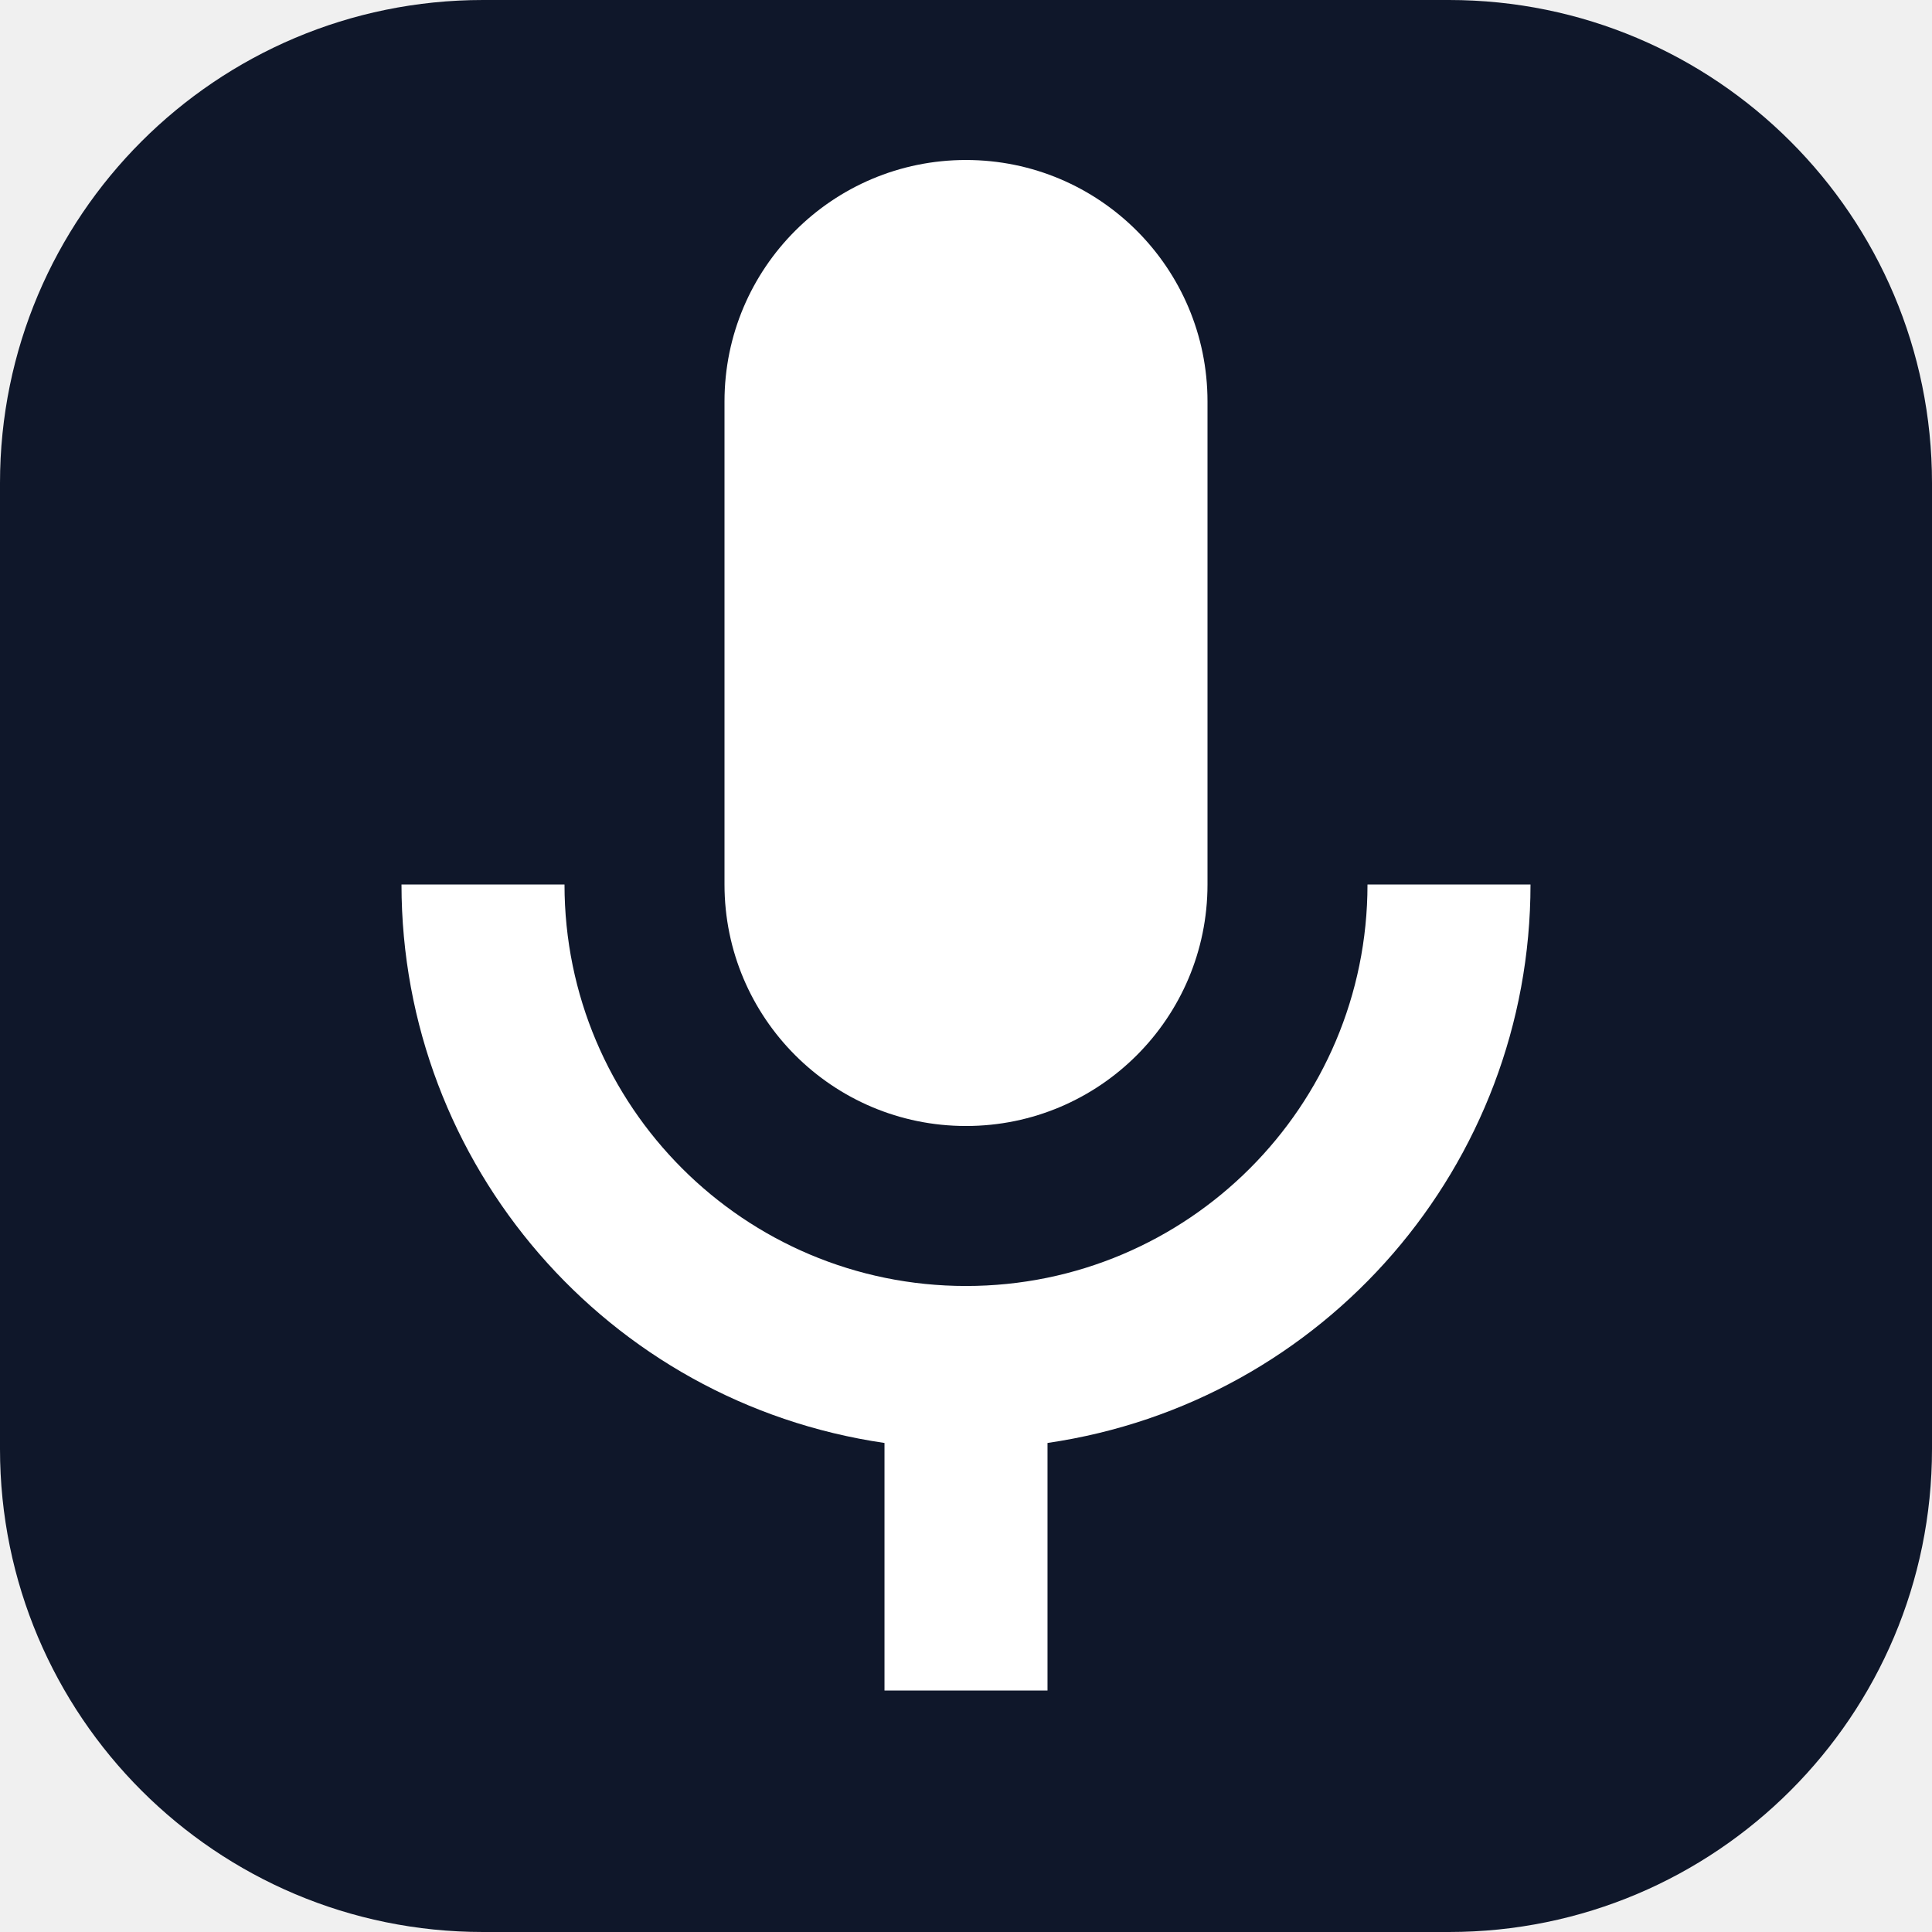
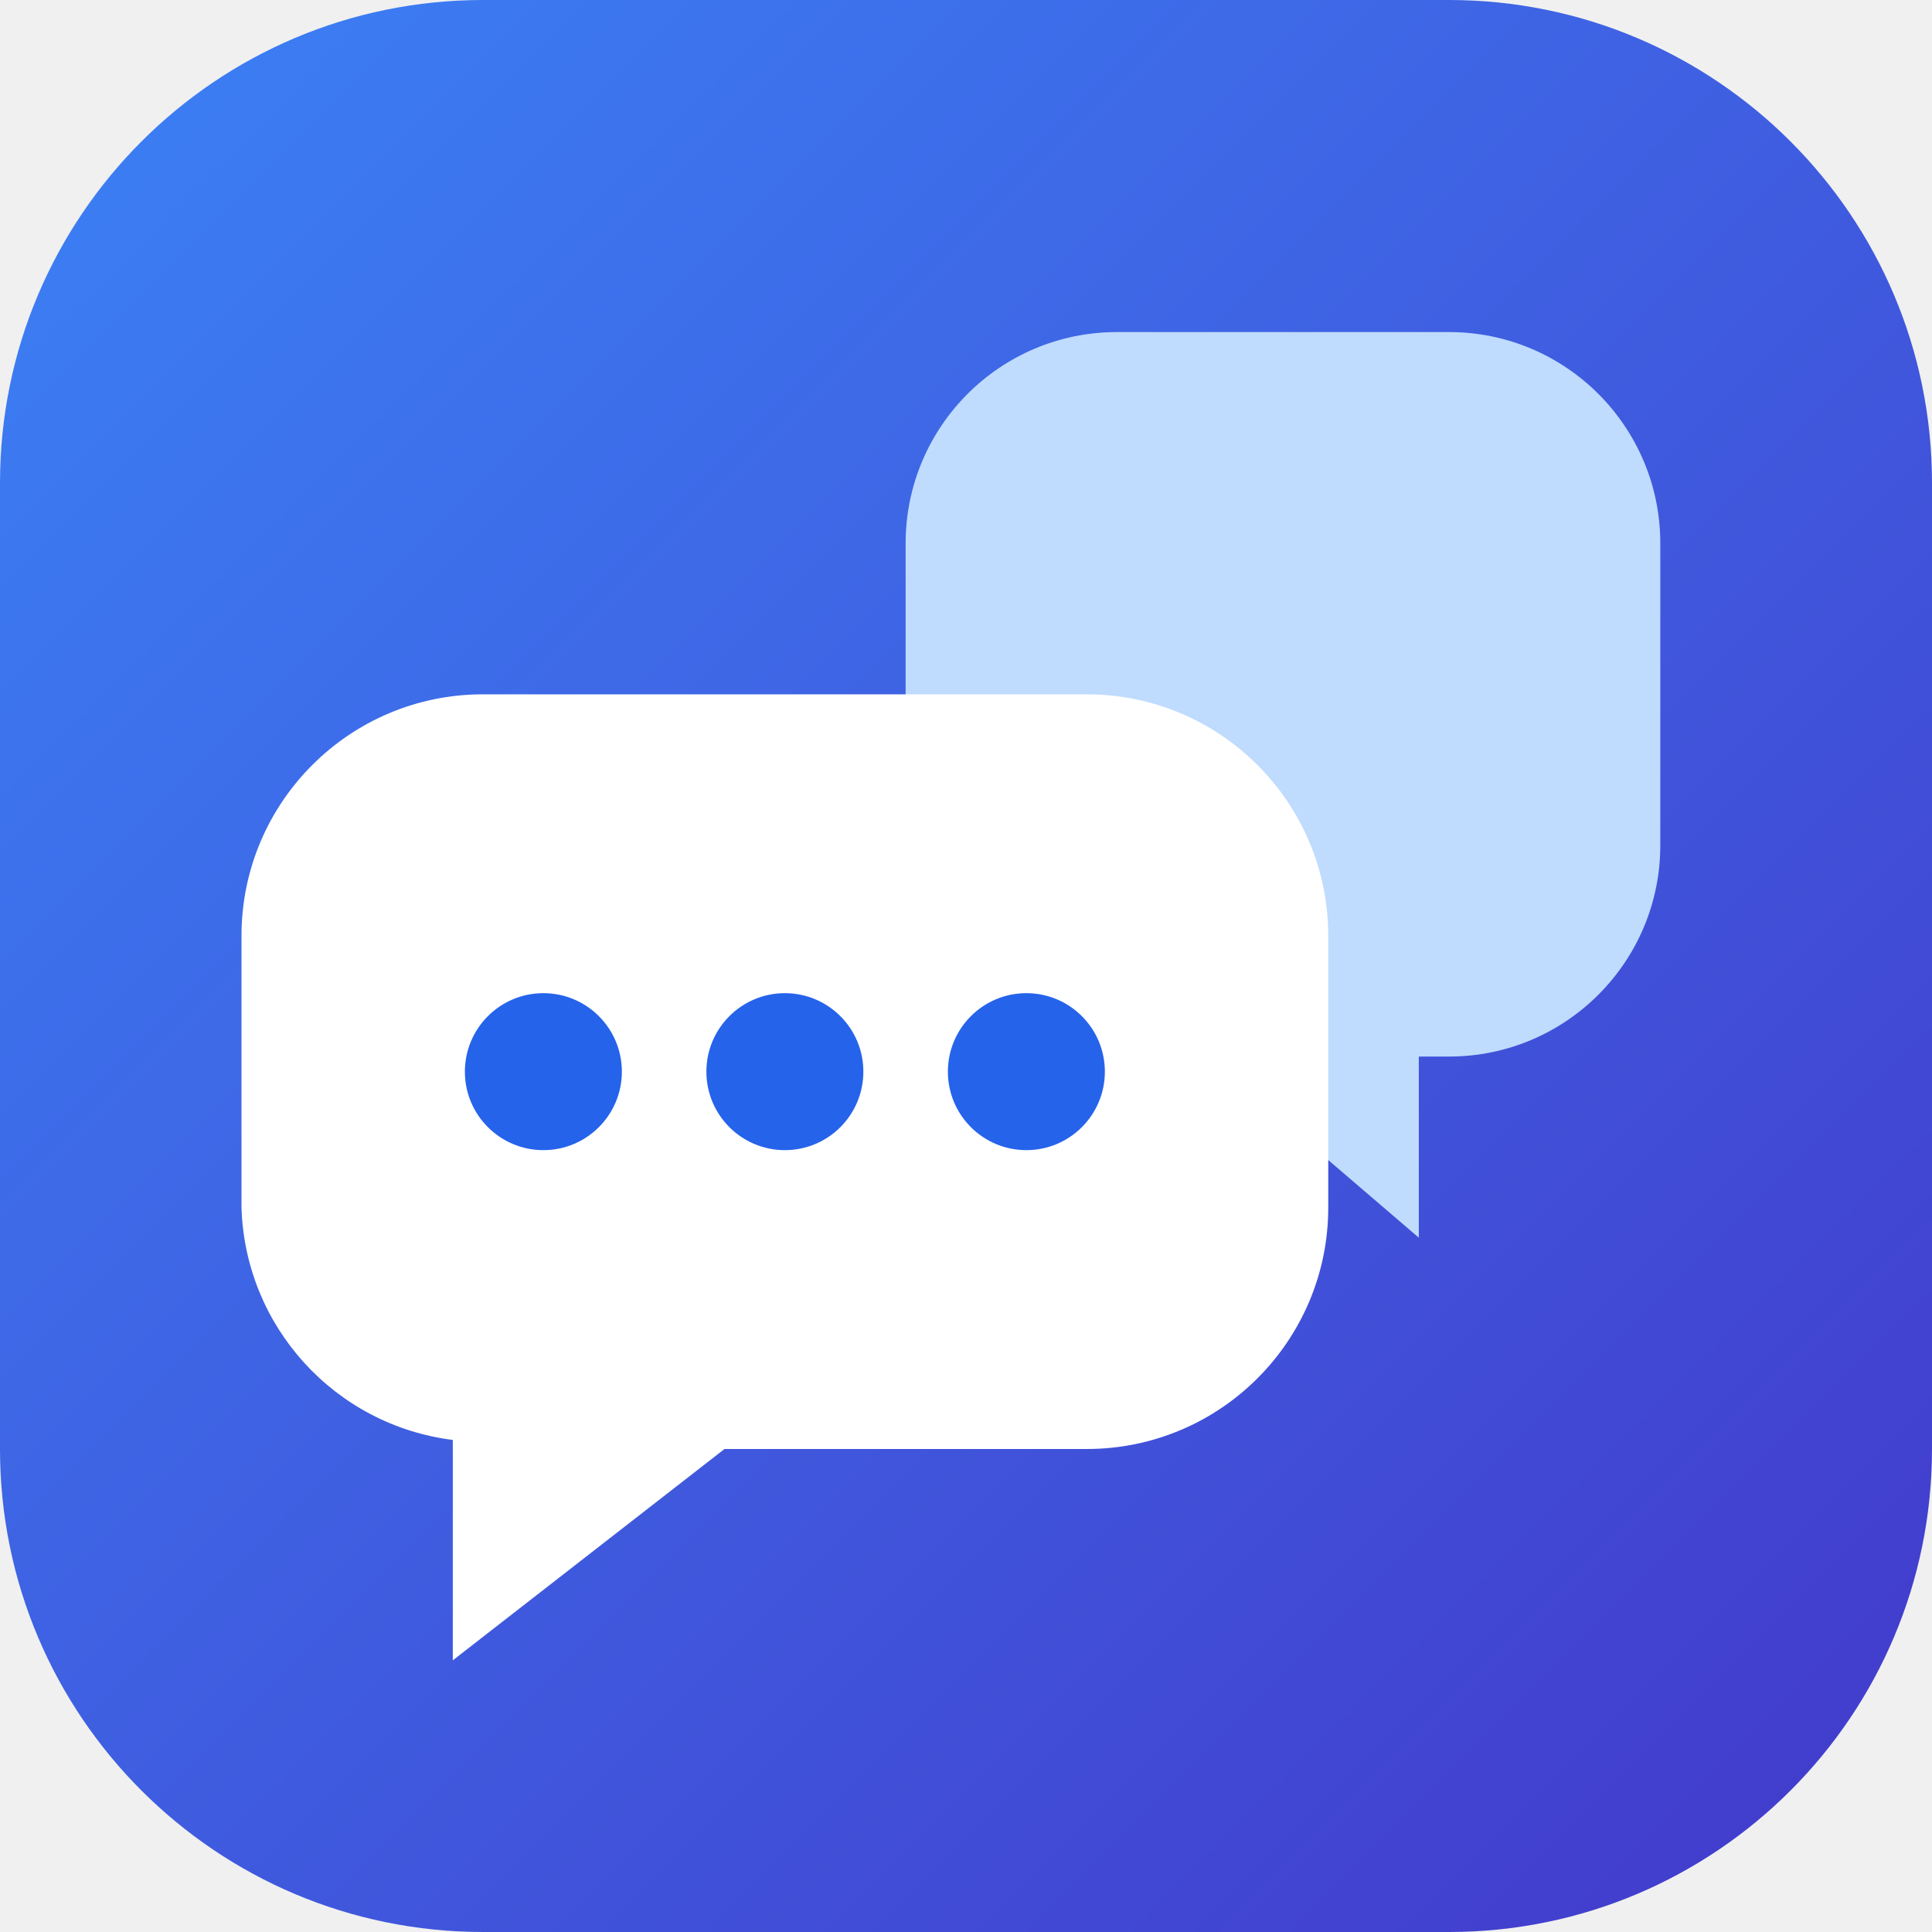
<svg xmlns="http://www.w3.org/2000/svg" viewBox="0 0 64 64">
-   <rect width="64" height="64" rx="16" fill="#0f172a" />
-   <path fill="#fff" d="M32 37.3a8 8 0 0 0 8-8V13.3a8 8 0 0 0-16 0v16a8 8 0 0 0 8 8Zm13.3-8a13.3 13.3 0 0 1-26.6 0h-5.4a18.7 18.7 0 0 0 16 18.5V56h5.4v-8.2a18.7 18.7 0 0 0 16-18.5h-5.4Z" />
+   <defs>
+     <linearGradient id="g" x1="0" y1="0" x2="1" y2="1">
+       <stop offset="0" stop-color="#3b82f6" />
+       <stop offset="1" stop-color="#4338ca" />
+     </linearGradient>
+   </defs>
+   <rect width="64" height="64" rx="16" fill="url(#g)" />
+   <path fill="#bfdbfe" d="M30 11h18a7 7 0 0 1 7 7v10a7 7 0 0 1-7 7h-1v6l-7-6h-3a7 7 0 0 1-7-7V18a7 7 0 0 1 7-7Z" />
+   <path fill="#fff" d="M16 23h20a8 8 0 0 1 8 8v9a8 8 0 0 1-8 8H24l-9 7v-7.3A8 8 0 0 1 8 40v-9a8 8 0 0 1 8-8Z" />
+   <circle cx="18" cy="35.5" r="2.6" fill="#2563eb" />
+   <circle cx="26" cy="35.5" r="2.6" fill="#2563eb" />
+   <circle cx="34" cy="35.5" r="2.6" fill="#2563eb" />
</svg>
